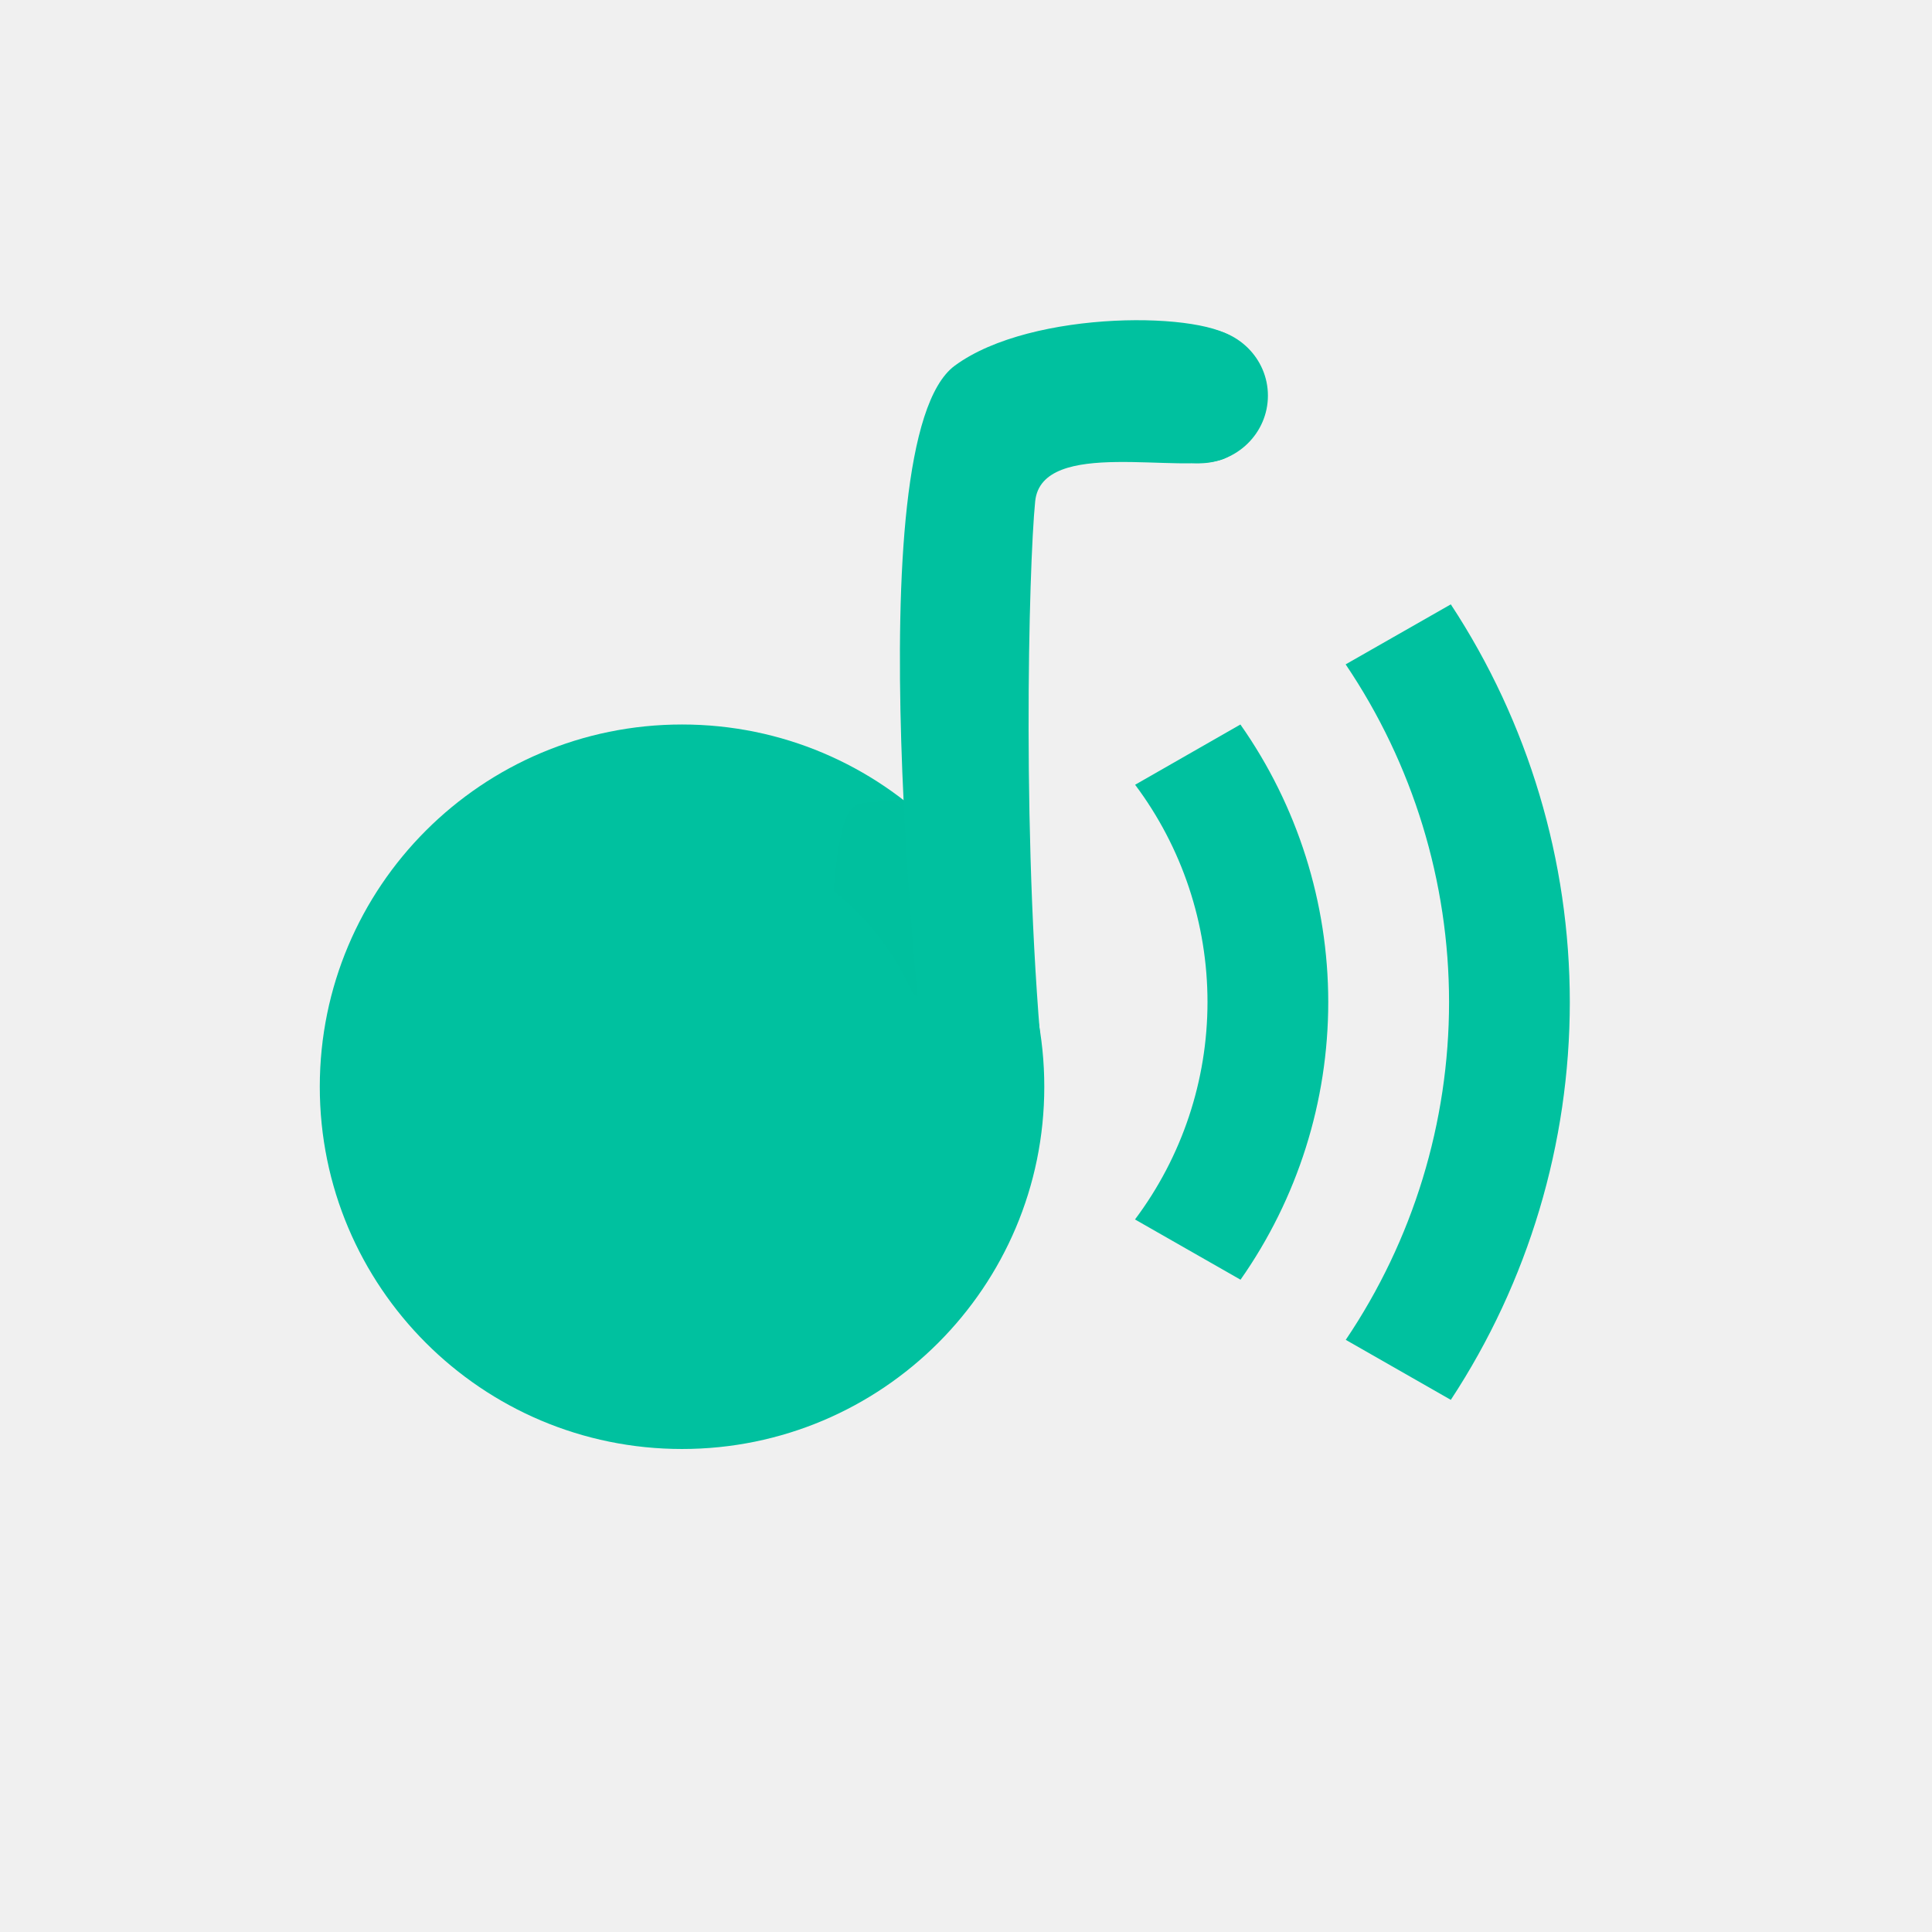
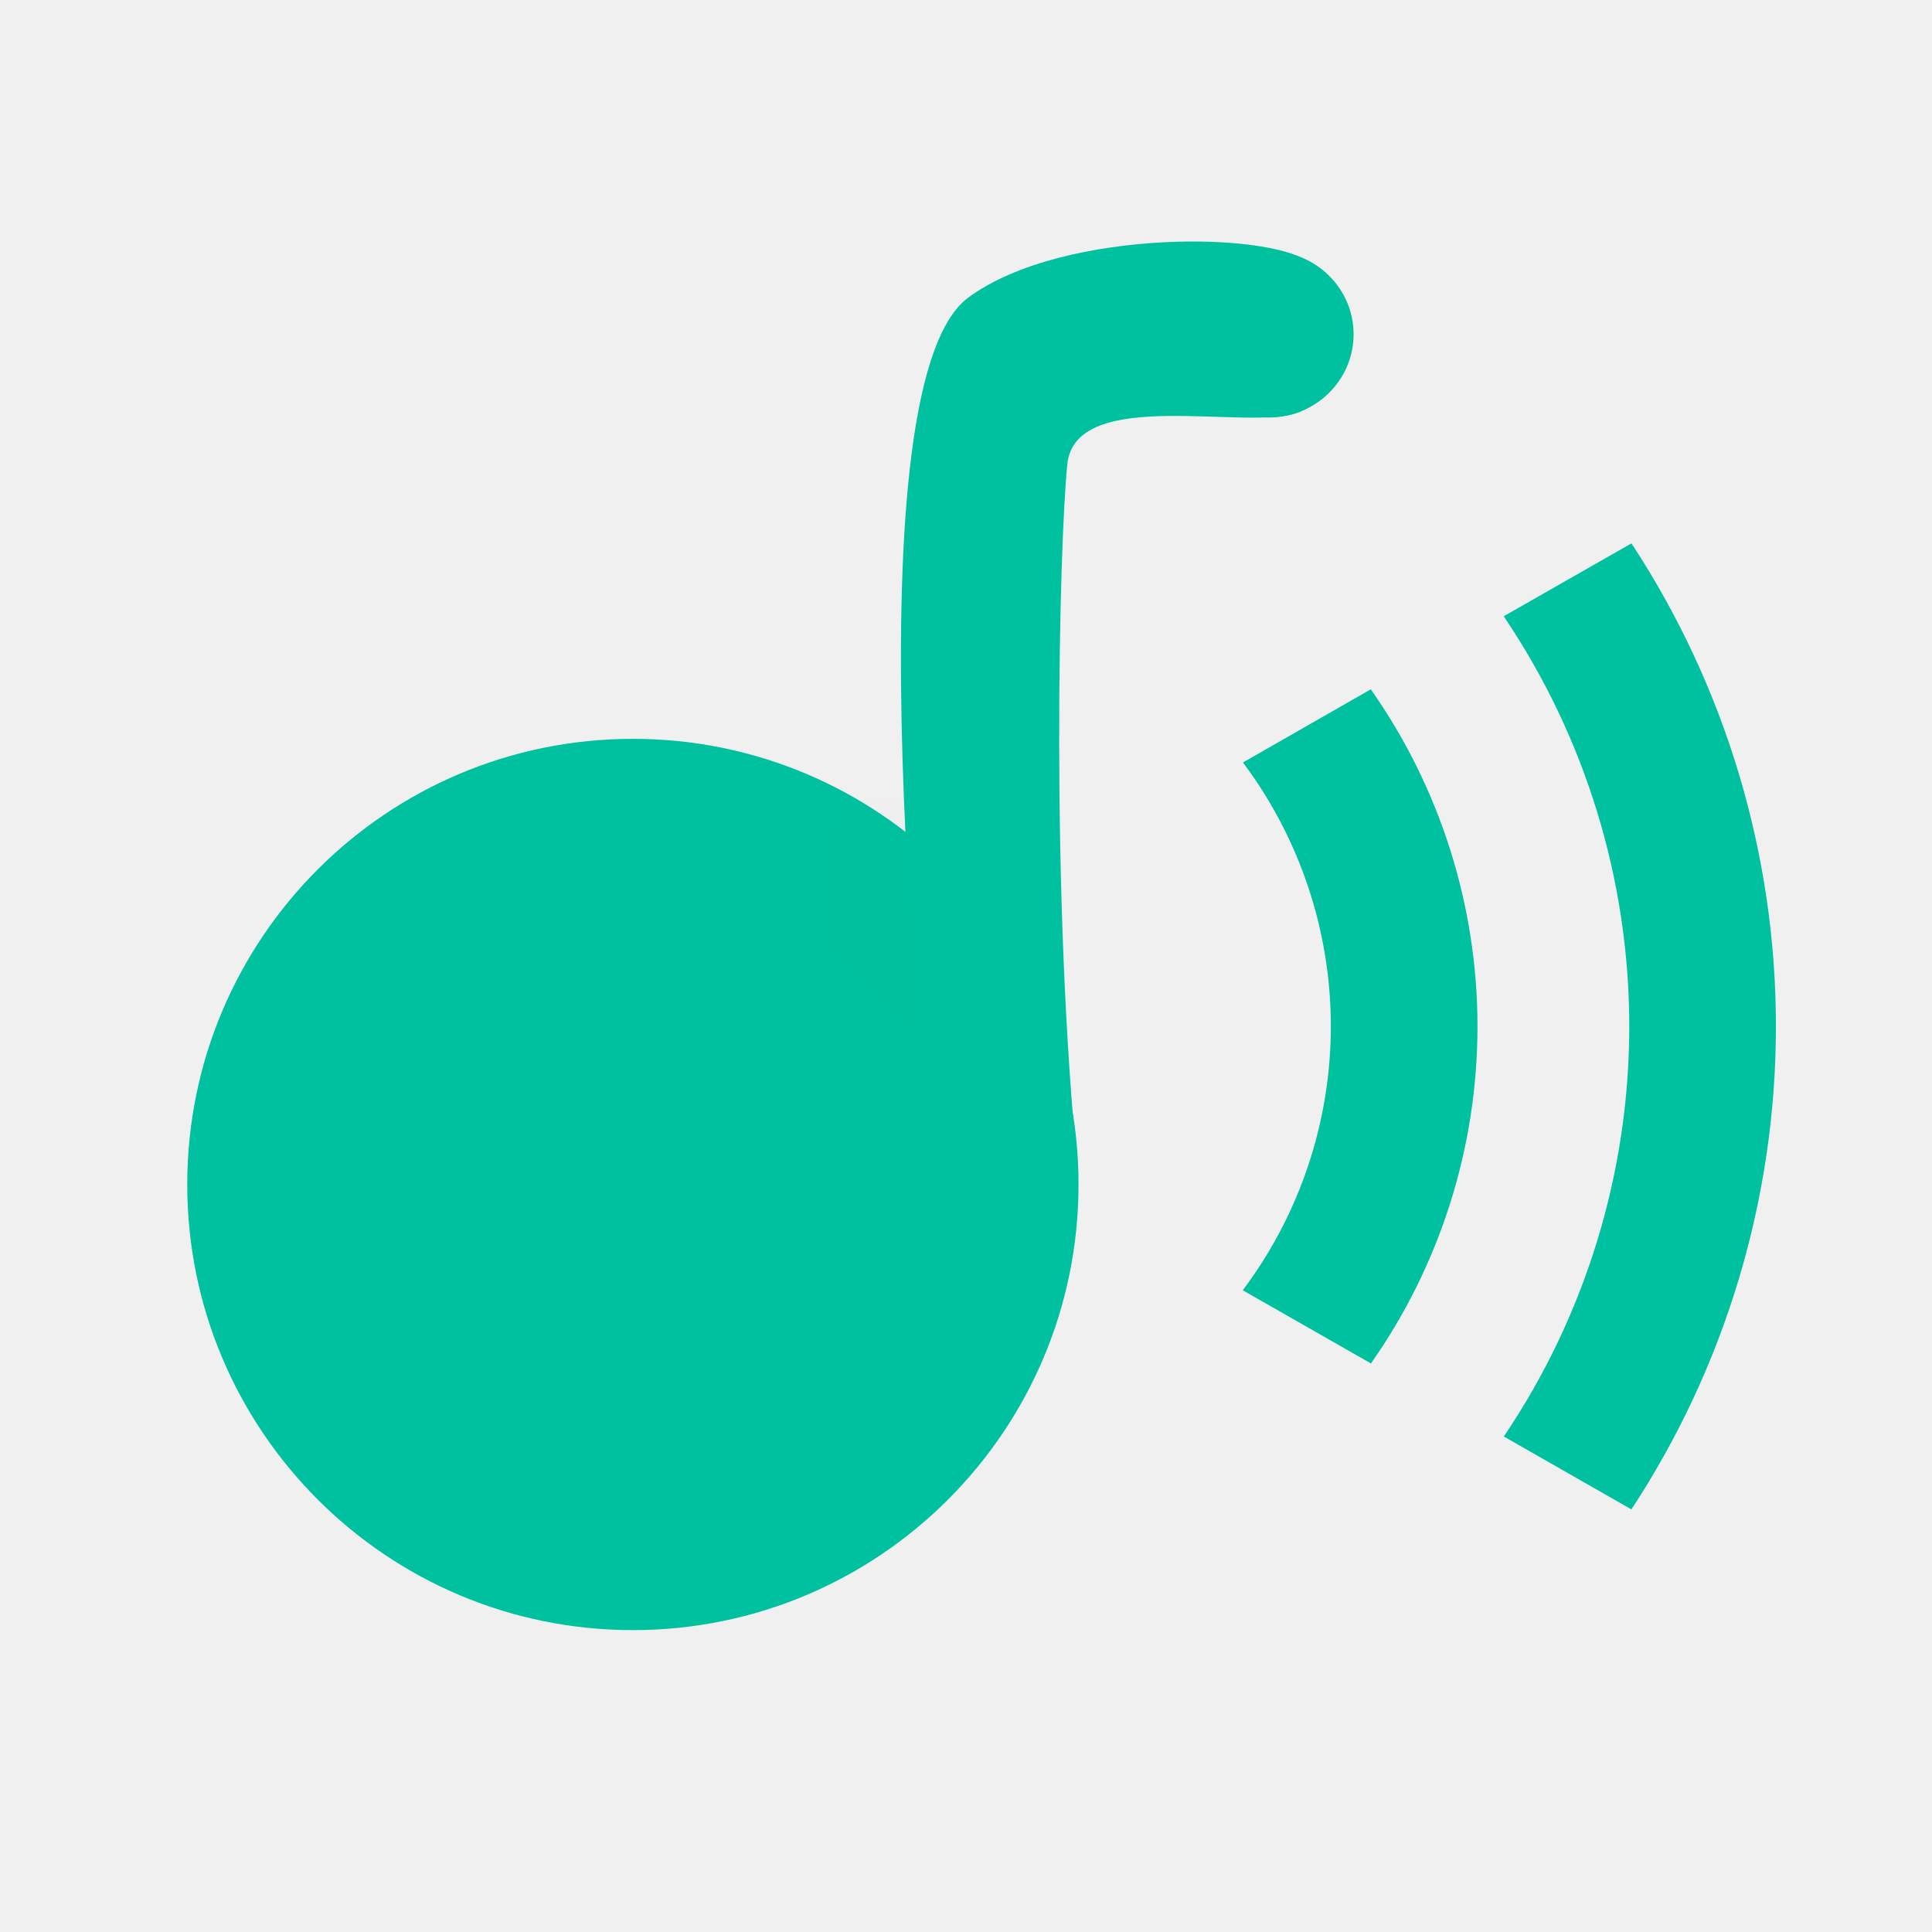
<svg xmlns="http://www.w3.org/2000/svg" xmlns:xlink="http://www.w3.org/1999/xlink" id="svg153" viewBox="0 0 32 32" version="1.0" height="32" width="32">
  <defs id="defs3">
    <linearGradient id="linearGradient1047">
      <stop style="stop-color:#000000;stop-opacity:1;" offset="0" id="stop1043" />
      <stop style="stop-color:#000000;stop-opacity:0;" offset="1" id="stop1045" />
    </linearGradient>
    <style type="text/css" id="current-color-scheme">.ColorScheme-Text { color:#363636; }</style>
    <filter style="color-interpolation-filters:sRGB" id="filter1039" x="-0.215" width="1.43" y="-0.072" height="1.144">
      <feGaussianBlur stdDeviation="0.199" id="feGaussianBlur1041" />
    </filter>
    <linearGradient xlink:href="#linearGradient1047" id="linearGradient1049" x1="-63.128" y1="-29" x2="-63.496" y2="-34" gradientUnits="userSpaceOnUse" />
    <linearGradient xlink:href="#linearGradient1047" id="linearGradient1121" gradientUnits="userSpaceOnUse" x1="-63.128" y1="-29" x2="-63.496" y2="-34" />
    <linearGradient xlink:href="#linearGradient1047" id="linearGradient1157" gradientUnits="userSpaceOnUse" x1="-63.128" y1="-29" x2="-63.496" y2="-34" />
+     <linearGradient xlink:href="#linearGradient1047" id="linearGradient965" gradientUnits="userSpaceOnUse" x1="-63.128" y1="-29" x2="-63.496" y2="-34" />
+     <linearGradient xlink:href="#linearGradient1047" id="linearGradient1102" gradientUnits="userSpaceOnUse" x1="-63.128" y1="-29" x2="-63.496" y2="-34" />
+     <linearGradient xlink:href="#linearGradient1047" id="linearGradient1130" gradientUnits="userSpaceOnUse" x1="-63.128" y1="-29" x2="-63.496" y2="-34" />
  </defs>
  <g fill="currentColor" transform="translate(-260.1 -363.46)" class="ColorScheme-Text" id="16-16-audio-volume-high">
    <rect id="rect53" opacity="0" rx="1.125" height="16" width="18" y="311.51" x="251.54" />
    <g id="g65" transform="translate(253.49 312.51)">
      <rect id="rect55" ry="1" height="5" width="5" y="5" x="-.954" />
      <path id="path57" d="m6 2-2.954 3v5l2.954 3z" />
      <path id="path59" d="m13.139 0.927c-0.545-0.428-1.139 0.225-0.684 0.732 1.62 1.51 2.542 3.625 2.545 5.84-0.003 2.22-0.928 4.34-2.555 5.852-0.445 0.472 0.181 1.148 0.678 0.729 1.83-1.699 2.873-4.082 2.877-6.58-0.003-2.493-1.039-4.872-2.861-6.572z" />
      <path id="path61" d="m10.775 2.413c-0.587-0.535-1.199 0.225-0.684 0.732 1.215 1.133 1.906 2.718 1.908 4.379-0.002 1.665-0.696 3.255-1.916 4.389-0.468 0.446 0.173 1.147 0.68 0.729 1.423-1.322 2.233-3.175 2.236-5.117-0.002-1.938-0.807-3.789-2.225-5.111z" />
      <path id="path63" d="m8.41 3.866c-0.521-0.494-1.155 0.22-0.684 0.73 0.81 0.755 1.272 1.812 1.273 2.92-0.001 1.11-0.464 2.17-1.277 2.926-0.473 0.43 0.14 1.152 0.68 0.73 1.017-0.944 1.595-2.269 1.598-3.656-0.002-1.384-0.577-2.706-1.59-3.65z" />
    </g>
  </g>
  <g fill="currentColor" transform="translate(-235.1 -363.46)" class="ColorScheme-Text" id="16-16-audio-volume-medium">
    <rect id="rect68" opacity="0" rx="1.125" height="16" width="18" y="311.51" x="251.54" />
    <g id="g80" transform="translate(253.49 312.51)">
      <rect id="rect70" ry="1" height="5" width="5" y="5" x="-.954" />
      <path id="path72" d="m6 2-2.954 3v5l2.954 3z" />
-       <path id="path74" opacity=".35" d="m13.139 0.927c-0.545-0.428-1.139 0.225-0.684 0.732 1.62 1.51 2.542 3.625 2.545 5.84-0.003 2.22-0.928 4.34-2.555 5.852-0.445 0.472 0.181 1.148 0.678 0.729 1.83-1.699 2.873-4.082 2.877-6.58-0.003-2.493-1.039-4.872-2.861-6.572z" style="fill:#ffffff;fill-opacity:1;opacity:0.5" />
+       <path id="path74" opacity=".35" d="m13.139 0.927c-0.545-0.428-1.139 0.225-0.684 0.732 1.62 1.51 2.542 3.625 2.545 5.84-0.003 2.22-0.928 4.34-2.555 5.852-0.445 0.472 0.181 1.148 0.678 0.729 1.83-1.699 2.873-4.082 2.877-6.58-0.003-2.493-1.039-4.872-2.861-6.572z" />
      <path id="path76" d="m10.775 2.413c-0.587-0.535-1.199 0.225-0.684 0.732 1.215 1.133 1.906 2.718 1.908 4.379-0.002 1.665-0.696 3.255-1.916 4.389-0.468 0.446 0.173 1.147 0.68 0.729 1.423-1.322 2.233-3.175 2.236-5.117-0.002-1.938-0.807-3.789-2.225-5.111z" />
      <path id="path78" d="m8.41 3.866c-0.521-0.494-1.155 0.22-0.684 0.73 0.81 0.755 1.272 1.812 1.273 2.92-0.001 1.11-0.464 2.17-1.277 2.926-0.473 0.43 0.14 1.152 0.68 0.73 1.017-0.944 1.595-2.269 1.598-3.656-0.002-1.384-0.577-2.706-1.59-3.65z" />
    </g>
  </g>
  <g fill="currentColor" class="ColorScheme-Text" transform="translate(-210.1 -363.46)" id="16-16-audio-volume-low">
    <rect id="rect83" opacity="0" rx="1.125" height="16" width="18" y="311.51" x="251.54" />
    <g id="g99" transform="translate(253.49 312.51)">
      <g id="g97">
        <rect id="rect85" ry="1" height="5" width="5" y="5" x="-.954" />
        <path id="path87" d="m6 2-2.954 3v5l2.954 3z" />
        <g id="g95" fill-rule="evenodd">
-           <path id="path89" style="paint-order:normal;fill:#ffffff;fill-opacity:1;opacity:0.5" opacity=".35" d="m13.139 0.927c-0.545-0.428-1.139 0.225-0.684 0.732 1.62 1.51 2.542 3.625 2.545 5.84-0.003 2.22-0.928 4.34-2.555 5.852-0.445 0.472 0.181 1.148 0.678 0.729 1.83-1.699 2.873-4.082 2.877-6.58-0.003-2.493-1.039-4.872-2.861-6.572z" />
-           <path id="path91" style="paint-order:normal;fill:#ffffff;fill-opacity:1;opacity:0.5" opacity=".35" d="m10.775 2.413c-0.587-0.535-1.199 0.225-0.684 0.732 1.215 1.133 1.906 2.718 1.908 4.379-0.002 1.665-0.696 3.255-1.916 4.389-0.468 0.446 0.173 1.147 0.68 0.729 1.423-1.322 2.233-3.175 2.236-5.117-0.002-1.938-0.807-3.789-2.225-5.111z" />
+           <path id="path89" style="paint-order:normal" opacity=".35" d="m13.139 0.927c-0.545-0.428-1.139 0.225-0.684 0.732 1.62 1.51 2.542 3.625 2.545 5.84-0.003 2.22-0.928 4.34-2.555 5.852-0.445 0.472 0.181 1.148 0.678 0.729 1.83-1.699 2.873-4.082 2.877-6.58-0.003-2.493-1.039-4.872-2.861-6.572z" />
+           <path id="path91" style="paint-order:normal" opacity=".35" d="m10.775 2.413c-0.587-0.535-1.199 0.225-0.684 0.732 1.215 1.133 1.906 2.718 1.908 4.379-0.002 1.665-0.696 3.255-1.916 4.389-0.468 0.446 0.173 1.147 0.68 0.729 1.423-1.322 2.233-3.175 2.236-5.117-0.002-1.938-0.807-3.789-2.225-5.111z" />
          <path id="path93" style="paint-order:normal" d="m8.41 3.866c-0.521-0.494-1.155 0.22-0.684 0.73 0.81 0.755 1.272 1.812 1.273 2.92-0.001 1.11-0.464 2.17-1.277 2.926-0.473 0.43 0.14 1.152 0.68 0.73 1.017-0.944 1.595-2.269 1.598-3.656-0.002-1.384-0.577-2.706-1.59-3.65z" />
        </g>
      </g>
    </g>
  </g>
  <g fill="currentColor" transform="translate(-246.64 -377.29)" class="ColorScheme-Text" id="16-16-audio-volume-muted">
    <rect id="rect102" opacity="0" rx="1.125" height="16" width="18" y="324.51" x="316.54" />
-     <path id="path104" opacity=".35" d="m84.691-68.211c-0.376 0.027-0.623 0.49-0.281 0.871 1.62 1.51 2.542 3.625 2.545 5.84-2e-3 1.482-0.422 2.913-1.18 4.154l0.721 0.721c0.934-1.441 1.456-3.127 1.459-4.875-3e-3 -2.493-1.039-4.872-2.861-6.572-0.136-0.107-0.277-0.148-0.402-0.139zm-6.738 1.211-0.908 0.922 0.908 0.908zm4.35 0.23c-0.396 0.012-0.644 0.534-0.258 0.914 1.215 1.133 1.906 2.718 1.908 4.379-8.14e-4 0.678-0.121 1.342-0.34 1.969l0.773 0.771c0.367-0.858 0.565-1.788 0.566-2.74-2e-3 -1.938-0.807-3.789-2.225-5.111-0.147-0.134-0.294-0.186-0.426-0.182zm-2.332 1.469c-0.376 0.016-0.645 0.514-0.291 0.896 0.62 0.578 1.032 1.335 1.193 2.154l1.065 1.066c0.006-0.1 0.015-0.2 0.016-0.301-2e-3 -1.384-0.577-2.706-1.59-3.65-0.13-0.123-0.267-0.171-0.393-0.166zm-7.971 1.301c-0.554 0-1 0.446-1 1v3c0 0.554 0.446 1 1 1h3l2.953 3v-4.926l-3.072-3.074zm7.977 5.098c-0.099 0.116-0.188 0.239-0.301 0.344-0.473 0.43 0.14 1.152 0.68 0.73 0.121-0.112 0.235-0.231 0.344-0.354zm1.959 1.959c-0.209 0.395 0.23 0.853 0.654 0.654z" transform="translate(246.54 394.51)" style="fill:#ffffff;fill-opacity:1;opacity:0.5" />
-     <rect id="rect106" opacity=".35" ry="0" height="20" width="1" y="455.31" x="-5.428" transform="rotate(-45)" style="fill:#ffffff;fill-opacity:1;opacity:0.5" />
+     <path id="path104" opacity=".35" d="m84.691-68.211c-0.376 0.027-0.623 0.49-0.281 0.871 1.62 1.51 2.542 3.625 2.545 5.84-2e-3 1.482-0.422 2.913-1.18 4.154l0.721 0.721c0.934-1.441 1.456-3.127 1.459-4.875-3e-3 -2.493-1.039-4.872-2.861-6.572-0.136-0.107-0.277-0.148-0.402-0.139zm-6.738 1.211-0.908 0.922 0.908 0.908zm4.35 0.23c-0.396 0.012-0.644 0.534-0.258 0.914 1.215 1.133 1.906 2.718 1.908 4.379-8.14e-4 0.678-0.121 1.342-0.34 1.969l0.773 0.771c0.367-0.858 0.565-1.788 0.566-2.74-2e-3 -1.938-0.807-3.789-2.225-5.111-0.147-0.134-0.294-0.186-0.426-0.182zm-2.332 1.469c-0.376 0.016-0.645 0.514-0.291 0.896 0.62 0.578 1.032 1.335 1.193 2.154l1.065 1.066c0.006-0.1 0.015-0.2 0.016-0.301-2e-3 -1.384-0.577-2.706-1.59-3.65-0.13-0.123-0.267-0.171-0.393-0.166zm-7.971 1.301c-0.554 0-1 0.446-1 1v3c0 0.554 0.446 1 1 1h3l2.953 3v-4.926l-3.072-3.074zm7.977 5.098c-0.099 0.116-0.188 0.239-0.301 0.344-0.473 0.43 0.14 1.152 0.68 0.73 0.121-0.112 0.235-0.231 0.344-0.354zm1.959 1.959c-0.209 0.395 0.23 0.853 0.654 0.654z" transform="translate(246.54 394.51)" />
+     <rect id="rect106" opacity=".35" ry="0" height="20" width="1" y="455.31" x="-5.428" transform="rotate(-45)" />
  </g>
-   <g id="22-22-audio-volume-medium" transform="translate(51,65.9999)">
+   <g id="22-22-audio-volume-medium" transform="translate(51,99.9999)">
    <rect id="rect1099" opacity="0" ry="0" height="24" width="24" y="-29" x="-47" style="color:#363636;fill:#363636" />
-     <path id="path1101" d="m -26.97,-21.99 -1.742,0.994 a 10,10 0 0 1 1.713,5.594 10,10 0 0 1 -1.711,5.594 l 1.74,0.994 a 12,12 0 0 0 1.971,-6.588 12,12 0 0 0 -1.971,-6.588 z" style="color:#363636;opacity:0.5;fill:#ffffff;fill-opacity:1" />
+     <path id="path1101" d="m -26.97,-21.99 -1.742,0.994 a 10,10 0 0 1 1.713,5.594 10,10 0 0 1 -1.711,5.594 l 1.74,0.994 a 12,12 0 0 0 1.971,-6.588 12,12 0 0 0 -1.971,-6.588 z" style="color:#363636;opacity:0.35;fill:#ffffff;fill-opacity:1" />
    <path id="path1103" d="m -30.455,-20 -1.744,0.998 a 6,6 0 0 1 1.199,3.6 6,6 0 0 1 -1.201,3.6 l 1.748,0.998 A 8,8 0 0 0 -29,-15.402 8,8 0 0 0 -30.455,-20 Z" style="color:#363636;fill:#00c19f;fill-opacity:1" />
    <g id="g1117" transform="translate(27.42668,14)">
      <path id="path1105" style="fill:#00c19f;fill-opacity:1;stroke-width:3;stroke-linecap:round;stroke-opacity:0.996;paint-order:stroke fill markers" d="m -67.13,-34 a 6,6 0 0 0 -6,6 6,6 0 0 0 6,6 6,6 0 0 0 6,-6 6,6 0 0 0 -6,-6 z m -0.035,2 a 4,4 0 0 1 0.061,0 4,4 0 0 1 4,4 4,4 0 0 1 -4,4 4,4 0 0 1 -4,-4 4,4 0 0 1 3.939,-4 z" />
      <g id="g1115">
        <path style="opacity:0.01;fill:url(#linearGradient1121);fill-opacity:1;stroke:none;stroke-width:1px;stroke-linecap:butt;stroke-linejoin:miter;stroke-opacity:1;filter:url(#filter1039)" d="M -63,-29.392 -64.606,-31 -64.595,-38.62 -62,-39.577 V -30 Z" id="path1107" />
        <g id="g1113">
          <path style="fill:#00c19f;fill-opacity:1;stroke:none;stroke-width:1px;stroke-linecap:butt;stroke-linejoin:miter;stroke-opacity:1" d="m -63.122,-28.435 c 0,0 -1.176,-10.264 0.508,-11.507 1.282,-0.947 4.219,-0.898 4.652,-0.424 0.433,0.474 0.466,1.696 -0.197,1.966 -0.663,0.27 -3.015,-0.365 -3.122,0.705 -0.107,1.07 -0.233,5.811 0.148,9.572 z" id="path1109" />
          <ellipse style="fill:#00c19f;fill-opacity:1;stroke-width:3.394;stroke-linecap:round;stroke-opacity:0.996;paint-order:stroke fill markers" id="ellipse1111" cx="-58.568" cy="-39.447" rx="1.142" ry="1.121" />
        </g>
      </g>
    </g>
  </g>
  <g fill="currentColor" transform="translate(-29.9079,-5.74225)" class="ColorScheme-Text" id="g1133">
    <rect id="rect1123" opacity="0" ry="0" height="24" width="24" y="-22.258" x="-54.893" />
    <g id="g1131" transform="translate(-14.862,2.5994)">
      <path id="path1125" d="m -27.781,-20.654 c -0.229,-0.013 -0.462,0.054 -0.623,0.186 l -4.406,3.611 h -3.221 c -1.108,0 -2,0.892 -2,2 v 4 c 0,1.108 0.892,2 2,2 h 3.221 l 4.406,3.611 c 0.161,0.132 0.394,0.198 0.623,0.186 0.381,-0.022 0.75,-0.265 0.75,-0.797 v -14 c 0,-0.532 -0.369,-0.775 -0.75,-0.797 z" />
      <path id="path1127" opacity="0.35" d="m -20.001,-19.446 -1.742,0.994 a 10,10 0 0 1 1.713,5.594 10,10 0 0 1 -1.711,5.594 l 1.74,0.994 a 12,12 0 0 0 1.971,-6.588 12,12 0 0 0 -1.971,-6.588 z" style="opacity:1" />
      <path id="path1129" d="m -23.486,-17.456 -1.744,0.998 a 6,6 0 0 1 1.199,3.6 6,6 0 0 1 -1.201,3.6 l 1.748,0.998 a 8,8 0 0 0 1.453,-4.598 8,8 0 0 0 -1.455,-4.598 z" />
    </g>
  </g>
-   <g id="22-22-audio-volume-low" transform="translate(51,96.9998)">
+   <g id="22-22-audio-volume-low" transform="translate(51,130.9998)">
    <rect id="rect1135" opacity="0" ry="0" height="24" width="24" y="-29" x="-47" style="color:#363636;fill:#363636" />
-     <path id="path1137" d="m -26.97,-21.99 -1.742,0.994 a 10,10 0 0 1 1.713,5.594 10,10 0 0 1 -1.711,5.594 l 1.74,0.994 a 12,12 0 0 0 1.971,-6.588 12,12 0 0 0 -1.971,-6.588 z" style="color:#363636;opacity:0.5;fill:#ffffff;fill-opacity:1" />
-     <path id="path1139" d="m -30.455,-20 -1.744,0.998 a 6,6 0 0 1 1.199,3.6 6,6 0 0 1 -1.201,3.6 l 1.748,0.998 A 8,8 0 0 0 -29,-15.402 8,8 0 0 0 -30.455,-20 Z" style="color:#363636;opacity:0.5;fill:#ffffff;fill-opacity:1" />
+     <path id="path1137" d="m -26.97,-21.99 -1.742,0.994 a 10,10 0 0 1 1.713,5.594 10,10 0 0 1 -1.711,5.594 l 1.74,0.994 a 12,12 0 0 0 1.971,-6.588 12,12 0 0 0 -1.971,-6.588 z" style="color:#363636;opacity:0.35;fill:#ffffff;fill-opacity:1" />
+     <path id="path1139" d="m -30.455,-20 -1.744,0.998 a 6,6 0 0 1 1.199,3.6 6,6 0 0 1 -1.201,3.6 l 1.748,0.998 A 8,8 0 0 0 -29,-15.402 8,8 0 0 0 -30.455,-20 Z" style="color:#363636;opacity:0.35;fill:#ffffff;fill-opacity:1" />
    <g id="g1153" transform="translate(27.42668,14)">
      <path id="path1141" style="fill:#00c19f;fill-opacity:1;stroke-width:3;stroke-linecap:round;stroke-opacity:0.996;paint-order:stroke fill markers" d="m -67.13,-34 a 6,6 0 0 0 -6,6 6,6 0 0 0 6,6 6,6 0 0 0 6,-6 6,6 0 0 0 -6,-6 z m -0.035,2 a 4,4 0 0 1 0.061,0 4,4 0 0 1 4,4 4,4 0 0 1 -4,4 4,4 0 0 1 -4,-4 4,4 0 0 1 3.939,-4 z" />
      <g id="g1151">
        <path style="opacity:0.01;fill:url(#linearGradient1157);fill-opacity:1;stroke:none;stroke-width:1px;stroke-linecap:butt;stroke-linejoin:miter;stroke-opacity:1;filter:url(#filter1039)" d="M -63,-29.392 -64.606,-31 -64.595,-38.62 -62,-39.577 V -30 Z" id="path1143" />
        <g id="g1149">
          <path style="fill:#00c19f;fill-opacity:1;stroke:none;stroke-width:1px;stroke-linecap:butt;stroke-linejoin:miter;stroke-opacity:1" d="m -63.122,-28.435 c 0,0 -1.176,-10.264 0.508,-11.507 1.282,-0.947 4.219,-0.898 4.652,-0.424 0.433,0.474 0.466,1.696 -0.197,1.966 -0.663,0.27 -3.015,-0.365 -3.122,0.705 -0.107,1.07 -0.233,5.811 0.148,9.572 z" id="path1145" />
          <ellipse style="fill:#00c19f;fill-opacity:1;stroke-width:3.394;stroke-linecap:round;stroke-opacity:0.996;paint-order:stroke fill markers" id="ellipse1147" cx="-58.568" cy="-39.447" rx="1.142" ry="1.121" />
        </g>
      </g>
    </g>
  </g>
-   <g id="22-22-audio-volume-muted" transform="translate(51,125.9998)">
-     <rect id="rect1159" opacity="0" ry="0" height="24" width="24" y="-29" x="-47" style="color:#363636;fill:#363636" />
-     <path id="path1161" d="m -26.97,-21.99 -1.742,0.994 a 10,10 0 0 1 1.713,5.594 10,10 0 0 1 -1.711,5.594 l 1.74,0.994 a 12,12 0 0 0 1.971,-6.588 12,12 0 0 0 -1.971,-6.588 z" style="color:#363636;opacity:0.5;fill:#ffffff;fill-opacity:1" />
-     <path id="path1163" d="m -30.455,-20 -1.744,0.998 a 6,6 0 0 1 1.199,3.6 6,6 0 0 1 -1.201,3.6 l 1.748,0.998 A 8,8 0 0 0 -29,-15.402 8,8 0 0 0 -30.455,-20 Z" style="color:#363636;opacity:0.5;fill:#ffffff;fill-opacity:1" />
-     <g id="g1177" transform="translate(27.42668,14)">
-       <path id="path1165" style="opacity:0.5;fill:#ffffff;fill-opacity:1;stroke-width:3;stroke-linecap:round;stroke-opacity:0.996;paint-order:stroke fill markers" d="m -55.859,67.311 c -1.079,-0.047 -2.527,0.156 -3.328,0.748 -0.947,0.699 -0.982,4.227 -0.838,7.201 A 6,6 0 0 0 -63.703,74 a 6,6 0 0 0 -6,6 6,6 0 0 0 6,6 6,6 0 0 0 6,-6 6,6 0 0 0 -0.045,-0.729 c -0.313,-3.651 -0.209,-7.952 -0.107,-8.967 0.088,-0.877 1.671,-0.614 2.609,-0.637 a 1.142,1.121 0 0 0 0.105,0.006 1.142,1.121 0 0 0 0.402,-0.072 1.142,1.121 0 0 0 0.006,-0.002 c 0.001,-5.64e-4 0.003,-0.001 0.004,-0.002 A 1.142,1.121 0 0 0 -54,68.553 1.142,1.121 0 0 0 -54.793,67.484 c -0.248,-0.094 -0.624,-0.155 -1.066,-0.174 z M -63.738,76 a 4,4 0 0 1 0.061,0 4,4 0 0 1 4,4 4,4 0 0 1 -4,4 4,4 0 0 1 -4,-4 4,4 0 0 1 3.939,-4 z" transform="translate(-3.426679,-107.9999)" />
-       <g id="g1175">
-         <g id="g1173" />
-       </g>
-     </g>
+   <g id="g1175" transform="translate(78.42668,173.9998)">
+     <g id="g1173" />
  </g>
-   <g id="audio-volume-high" transform="translate(-201.5357,-394.505)">
-     <rect id="rect5-5" opacity="0" ry="0.356" height="32" width="32" y="394.505" x="246.536" />
-     <g id="g1527" transform="translate(5,-33)">
-       <path id="path1475" d="m 268.826,434.446 -2.396,1.367 a 13.751,13.751 0 0 1 2.355,7.692 13.751,13.751 0 0 1 -2.353,7.692 l 2.393,1.367 a 16.502,16.502 0 0 0 2.71,-9.059 16.502,16.502 0 0 0 -2.71,-9.059 z" style="color:#363636;fill:#00c19f;fill-opacity:1;stroke-width:1.375" />
-       <path id="path1477" d="m 263.937,437.183 -2.398,1.372 a 8.251,8.251 0 0 1 1.649,4.95 8.251,8.251 0 0 1 -1.652,4.95 l 2.404,1.372 a 11.001,11.001 0 0 0 1.998,-6.322 11.001,11.001 0 0 0 -2.001,-6.322 z" style="color:#363636;fill:#00c19f;fill-opacity:1;stroke-width:1.375" />
-       <path id="path1479" style="color:#363636;fill:#00c19f;fill-opacity:1;stroke-width:1.387" d="m 15.977,5.002 c -0.312,-0.018 -0.931,0.217 -1.15,0.402 L 8.818,10.498 H 4.727 C 3.216,10.498 2,11.687 2,13.25 v 5.5 c 0,1.563 1.216,2.75 2.727,2.75 h 4.092 l 6.309,5.236 c 0.219,0.186 0.538,0.28 0.85,0.262 C 16.496,26.968 17,26.625 17,25.875 V 6.123 c 0,-0.75 -0.504,-1.091 -1.023,-1.121 z" transform="translate(241.5357,427.505)" />
-     </g>
-   </g>
-   <g id="audio-volume-medium" transform="translate(-161.5357,-394.505)">
-     <rect id="rect957" opacity="0" ry="0.356" height="32" width="32" y="394.505" x="246.536" />
-     <g id="g965" transform="translate(5,-33)">
-       <path id="path959" d="m 268.826,434.446 -2.396,1.367 a 13.751,13.751 0 0 1 2.355,7.692 13.751,13.751 0 0 1 -2.353,7.692 l 2.393,1.367 a 16.502,16.502 0 0 0 2.71,-9.059 16.502,16.502 0 0 0 -2.71,-9.059 z" style="color:#363636;opacity:0.5;fill:#ffffff;fill-opacity:1;stroke-width:1.375" />
-       <path id="path961" d="m 263.937,437.183 -2.398,1.372 a 8.251,8.251 0 0 1 1.649,4.95 8.251,8.251 0 0 1 -1.652,4.95 l 2.404,1.372 a 11.001,11.001 0 0 0 1.998,-6.322 11.001,11.001 0 0 0 -2.001,-6.322 z" style="color:#363636;fill:#00c19f;fill-opacity:1;stroke-width:1.375" />
-       <path id="path963" style="color:#363636;fill:#00c19f;fill-opacity:1;stroke-width:1.387" d="m 55.977,5.002 c -0.312,-0.018 -0.931,0.217 -1.15,0.402 L 48.818,10.498 H 44.727 C 43.216,10.498 42,11.687 42,13.25 v 5.5 c 0,1.563 1.216,2.75 2.727,2.75 h 4.092 l 6.309,5.236 c 0.219,0.186 0.538,0.28 0.85,0.262 C 56.496,26.968 57,26.625 57,25.875 V 6.123 c 0,-0.75 -0.504,-1.091 -1.023,-1.121 z" transform="translate(201.5357,427.505)" />
-     </g>
-   </g>
-   <g id="audio-volume-low" transform="translate(-123.5357,-394.505)">
-     <rect id="rect969" opacity="0" ry="0.356" height="32" width="32" y="394.505" x="246.536" />
-     <g id="g977" transform="translate(5,-33)">
-       <path id="path971" d="m 268.826,434.446 -2.396,1.367 a 13.751,13.751 0 0 1 2.355,7.692 13.751,13.751 0 0 1 -2.353,7.692 l 2.393,1.367 a 16.502,16.502 0 0 0 2.71,-9.059 16.502,16.502 0 0 0 -2.71,-9.059 z" style="color:#363636;opacity:0.5;fill:#ffffff;fill-opacity:1;stroke-width:1.375" />
-       <path id="path973" d="m 263.937,437.183 -2.398,1.372 a 8.251,8.251 0 0 1 1.649,4.95 8.251,8.251 0 0 1 -1.652,4.95 l 2.404,1.372 a 11.001,11.001 0 0 0 1.998,-6.322 11.001,11.001 0 0 0 -2.001,-6.322 z" style="color:#363636;opacity:0.5;fill:#ffffff;fill-opacity:1;stroke-width:1.375" />
-       <path id="path975" style="color:#363636;fill:#00c19f;fill-opacity:1;stroke-width:1.387" d="m 91.977,5.002 c -0.312,-0.018 -0.931,0.217 -1.15,0.402 L 84.818,10.498 H 80.727 C 79.216,10.498 78,11.687 78,13.25 v 5.5 c 0,1.563 1.216,2.75 2.727,2.75 h 4.092 l 6.309,5.236 c 0.219,0.186 0.538,0.28 0.85,0.262 C 92.496,26.968 93,26.625 93,25.875 V 6.123 c 0,-0.75 -0.504,-1.091 -1.023,-1.121 z" transform="translate(165.5357,427.505)" />
-     </g>
-   </g>
-   <g id="audio-volume-muted" transform="translate(46.99999,-35)">
-     <rect id="rect981" opacity="0" ry="0.356" height="32" width="32" y="35" x="114" />
-     <path id="path983" style="color:#363636;opacity:0.5;fill:#ffffff;fill-opacity:1;stroke-width:1.375" d="m 141.289,41.941 -2.395,1.367 A 13.751,13.751 0 0 1 141.25,51 a 13.751,13.751 0 0 1 -2.338,7.668 l 0.076,0.076 2.301,1.314 A 16.502,16.502 0 0 0 144,51 16.502,16.502 0 0 0 141.289,41.941 Z" />
-     <path id="path985" style="color:#363636;opacity:0.5;fill:#ffffff;fill-opacity:1;stroke-width:1.375" d="m 136.4,44.678 -2.398,1.373 A 8.251,8.251 0 0 1 135.652,51 8.251,8.251 0 0 1 134.83,54.586 l 2.029,2.029 A 11.001,11.001 0 0 0 138.402,51 11.001,11.001 0 0 0 136.4,44.678 Z" />
-     <path id="path987" style="color:#363636;opacity:0.5;fill:#ffffff;fill-opacity:1;stroke-width:1.387" d="m 129.977,40.002 c -0.312,-0.018 -0.931,0.217 -1.15,0.402 l -4.426,3.752 0.77,0.771 h 0.002 l 3.494,3.496 L 131,50.756 v -9.633 c 0,-0.75 -0.504,-1.091 -1.023,-1.121 z m -12.438,5.779 C 116.629,46.215 116,47.131 116,48.25 v 5.5 c 0,1.563 1.216,2.75 2.727,2.75 h 4.092 l 6.309,5.236 c 0.219,0.186 0.538,0.28 0.85,0.262 C 130.496,61.968 131,61.625 131,60.875 v -1.633 l -2.334,-2.334 -9.482,-9.484 -1.643,-1.643 c -5.2e-4,2.45e-4 -0.001,-2.45e-4 -0.002,0 z" />
-     <path style="color:#000000;font-style:normal;font-variant:normal;font-weight:normal;font-stretch:normal;font-size:medium;line-height:normal;font-family:sans-serif;font-variant-ligatures:normal;font-variant-position:normal;font-variant-caps:normal;font-variant-numeric:normal;font-variant-alternates:normal;font-variant-east-asian:normal;font-feature-settings:normal;font-variation-settings:normal;text-indent:0;text-align:start;text-decoration:none;text-decoration-line:none;text-decoration-style:solid;text-decoration-color:#000000;letter-spacing:normal;word-spacing:normal;text-transform:none;writing-mode:lr-tb;direction:ltr;text-orientation:mixed;dominant-baseline:auto;baseline-shift:baseline;text-anchor:start;white-space:normal;shape-padding:0;shape-margin:0;inline-size:0;clip-rule:nonzero;display:inline;overflow:visible;visibility:visible;opacity:0.5;isolation:auto;mix-blend-mode:normal;color-interpolation:sRGB;color-interpolation-filters:linearRGB;solid-color:#000000;solid-opacity:1;vector-effect:none;fill:#ffffff;fill-opacity:1;fill-rule:nonzero;stroke:none;stroke-width:3;stroke-linecap:round;stroke-linejoin:miter;stroke-miterlimit:4;stroke-dasharray:none;stroke-dashoffset:0;stroke-opacity:1;color-rendering:auto;image-rendering:auto;shape-rendering:auto;text-rendering:auto;enable-background:accumulate;stop-color:#000000" d="m 116.562,38.441 23.335,23.335 c 0.588,0.588 0.588,1.534 0,2.121 -0.588,0.588 -1.534,0.588 -2.121,0 L 114.441,40.562 c -0.588,-0.588 -0.588,-1.534 0,-2.121 0.588,-0.588 1.534,-0.588 2.121,0 z" id="path1027" />
-   </g>
-   <g id="22-22-audio-volume-high">
+   <g id="22-22-audio-volume-high" transform="translate(0,34)">
    <rect id="rect109" opacity="0" ry="0" height="24" width="24" y="3" x="4" style="color:#363636;fill:#363636" />
    <path id="path113" d="m 24.03,10.01 -1.742,0.994 a 10,10 0 0 1 1.713,5.594 10,10 0 0 1 -1.711,5.594 l 1.74,0.994 a 12,12 0 0 0 1.971,-6.588 12,12 0 0 0 -1.971,-6.588 z" style="color:#363636;fill:#00c19f;fill-opacity:1" />
    <path id="path115" d="m 20.545,12 -1.744,0.998 a 6,6 0 0 1 1.199,3.6 6,6 0 0 1 -1.201,3.6 l 1.748,0.998 a 8,8 0 0 0 1.453,-4.598 8,8 0 0 0 -1.455,-4.598 z" style="color:#363636;fill:#00c19f;fill-opacity:1" />
    <g id="g1069" transform="translate(78.42668,45.9999)">
      <path id="path927" style="fill:#00c19f;fill-opacity:1;stroke-width:3;stroke-linecap:round;stroke-opacity:0.996;paint-order:stroke fill markers" d="m -67.13,-34 a 6,6 0 0 0 -6,6 6,6 0 0 0 6,6 6,6 0 0 0 6,-6 6,6 0 0 0 -6,-6 z m -0.035,2 a 4,4 0 0 1 0.061,0 4,4 0 0 1 4,4 4,4 0 0 1 -4,4 4,4 0 0 1 -4,-4 4,4 0 0 1 3.939,-4 z" />
      <g id="g1061">
        <path style="opacity:0.01;fill:url(#linearGradient1049);fill-opacity:1;stroke:none;stroke-width:1px;stroke-linecap:butt;stroke-linejoin:miter;stroke-opacity:1;filter:url(#filter1039)" d="M -63,-29.392 -64.606,-31 -64.595,-38.62 -62,-39.577 V -30 Z" id="path1037" />
        <g id="g987">
          <path style="fill:#00c19f;fill-opacity:1;stroke:none;stroke-width:1px;stroke-linecap:butt;stroke-linejoin:miter;stroke-opacity:1" d="m -63.122,-28.435 c 0,0 -1.176,-10.264 0.508,-11.507 1.282,-0.947 4.219,-0.898 4.652,-0.424 0.433,0.474 0.466,1.696 -0.197,1.966 -0.663,0.27 -3.015,-0.365 -3.122,0.705 -0.107,1.07 -0.233,5.811 0.148,9.572 z" id="path938" />
          <ellipse style="fill:#00c19f;fill-opacity:1;stroke-width:3.394;stroke-linecap:round;stroke-opacity:0.996;paint-order:stroke fill markers" id="path936" cx="-58.568" cy="-39.447" rx="1.142" ry="1.121" />
        </g>
      </g>
    </g>
-     <circle style="fill:#00c19f;stroke-width:0.562;stroke-linecap:round;stroke-linejoin:round;paint-order:stroke fill markers;fill-opacity:1" id="path940" cx="11" cy="18.272" r="4.5" />
+     <circle style="fill:#00c19f;fill-opacity:1;stroke-width:0.562;stroke-linecap:round;stroke-linejoin:round;paint-order:stroke fill markers" id="path940" cx="11" cy="18.272" r="4.5" />
+   </g>
+   <g id="audio-volume-high" transform="translate(-45)">
+     <rect id="rect5-5" opacity="0" ry="0.356" height="32" width="32" y="-4.5996094e-06" x="45" />
+     <path id="path1475" d="m 72.022,9 -2.116,1.207 a 12.143,12.143 0 0 1 2.08,6.793 12.143,12.143 0 0 1 -2.078,6.793 l 2.113,1.207 A 14.572,14.572 0 0 0 74.415,17 14.572,14.572 0 0 0 72.022,9 Z" style="color:#363636;fill:#00c19f;fill-opacity:1;stroke-width:1.214" />
+     <path id="path1477" d="m 67.705,11.417 -2.118,1.212 a 7.286,7.286 0 0 1 1.456,4.371 7.286,7.286 0 0 1 -1.459,4.371 l 2.123,1.212 a 9.715,9.715 0 0 0 1.765,-5.583 9.715,9.715 0 0 0 -1.767,-5.583 z" style="color:#363636;fill:#00c19f;fill-opacity:1;stroke-width:1.214" />
+     <g id="g986" transform="matrix(1.283691,0,0,1.283691,-48.42829,-53.09201)">
+       <g id="g959" transform="translate(148,84.39194)">
+         <path id="path947" style="fill:#00c19f;fill-opacity:1;stroke-width:2.875;stroke-linecap:round;stroke-opacity:0.996;paint-order:stroke fill markers" d="m -67.053,-33.5 a 5.75,5.75 0 0 0 -5.75,5.75 5.75,5.75 0 0 0 5.75,5.75 5.75,5.75 0 0 0 5.75,-5.75 A 5.75,5.75 0 0 0 -67.053,-33.5 Z m -0.034,1.917 a 3.833,3.833 0 0 1 0.058,0 3.833,3.833 0 0 1 3.833,3.833 3.833,3.833 0 0 1 -3.833,3.833 3.833,3.833 0 0 1 -3.833,-3.833 3.833,3.833 0 0 1 3.775,-3.833 z" />
+         <g id="g957">
+           <path style="opacity:0.01;fill:url(#linearGradient965);fill-opacity:1;stroke:none;stroke-width:1px;stroke-linecap:butt;stroke-linejoin:miter;stroke-opacity:1;filter:url(#filter1039)" d="M -63,-29.392 -64.606,-31 -64.595,-38.62 -62,-39.577 V -30 Z" id="path949" />
+           <g id="g955">
+             <path style="fill:#00c19f;fill-opacity:1;stroke:none;stroke-width:0.958px;stroke-linecap:butt;stroke-linejoin:miter;stroke-opacity:1" d="m -63.212,-28.167 c 0,0 -1.127,-9.836 0.487,-11.027 1.229,-0.907 4.043,-0.861 4.458,-0.406 0.415,0.455 0.446,1.625 -0.189,1.884 -0.635,0.259 -2.889,-0.35 -2.992,0.675 -0.103,1.025 -0.223,5.569 0.142,9.173 z" id="path951" />
+             <ellipse style="fill:#00c19f;fill-opacity:1;stroke-width:3.252;stroke-linecap:round;stroke-opacity:0.996;paint-order:stroke fill markers" id="ellipse953" cx="-58.848" cy="-38.72" rx="1.094" ry="1.074" />
+           </g>
+         </g>
+       </g>
+       <circle style="fill:#00c19f;fill-opacity:1;stroke-width:0.539;stroke-linecap:round;stroke-linejoin:round;paint-order:stroke fill markers" id="circle961" cx="80.663" cy="56.902" r="4.312" />
+     </g>
+   </g>
+   <g id="g1057" transform="translate(-196.5357,-461.1973)">
+     <path id="path1051" d="m 268.826,434.446 -2.396,1.367 a 13.751,13.751 0 0 1 2.355,7.692 13.751,13.751 0 0 1 -2.353,7.692 l 2.393,1.367 a 16.502,16.502 0 0 0 2.71,-9.059 16.502,16.502 0 0 0 -2.71,-9.059 z" style="color:#363636;fill:#00c19f;fill-opacity:1;stroke-width:1.375" />
+     <path id="path1053" d="m 263.937,437.183 -2.398,1.372 a 8.251,8.251 0 0 1 1.649,4.95 8.251,8.251 0 0 1 -1.652,4.95 l 2.404,1.372 a 11.001,11.001 0 0 0 1.998,-6.322 11.001,11.001 0 0 0 -2.001,-6.322 z" style="color:#363636;fill:#00c19f;fill-opacity:1;stroke-width:1.375" />
+     <path id="path1055" style="color:#363636;fill:#00c19f;fill-opacity:1;stroke-width:1.387" d="m 15.977,5.002 c -0.312,-0.018 -0.931,0.217 -1.15,0.402 L 8.818,10.498 H 4.727 C 3.216,10.498 2,11.687 2,13.25 v 5.5 c 0,1.563 1.216,2.75 2.727,2.75 h 4.092 l 6.309,5.236 c 0.219,0.186 0.538,0.28 0.85,0.262 C 16.496,26.968 17,26.625 17,25.875 V 6.123 c 0,-0.75 -0.504,-1.091 -1.023,-1.121 z" transform="translate(241.5357,427.505)" />
+   </g>
+   <g id="audio-volume-medium" transform="translate(-5)">
+     <rect id="rect1076" opacity="0" ry="0.356" height="32" width="32" y="-4.5996094e-06" x="45" />
+     <path id="path1078" d="m 72.022,9 -2.116,1.207 a 12.143,12.143 0 0 1 2.08,6.793 12.143,12.143 0 0 1 -2.078,6.793 l 2.113,1.207 A 14.572,14.572 0 0 0 74.415,17 14.572,14.572 0 0 0 72.022,9 Z" style="color:#363636;opacity:0.35;fill:#ffffff;fill-opacity:1;stroke-width:1.214" />
+     <path id="path1080" d="m 67.705,11.417 -2.118,1.212 a 7.286,7.286 0 0 1 1.456,4.371 7.286,7.286 0 0 1 -1.459,4.371 l 2.123,1.212 a 9.715,9.715 0 0 0 1.765,-5.583 9.715,9.715 0 0 0 -1.767,-5.583 z" style="color:#363636;fill:#00c19f;fill-opacity:1;stroke-width:1.214" />
+     <g id="g1098" transform="matrix(1.283691,0,0,1.283691,-48.42829,-53.09201)">
+       <g id="g1094" transform="translate(148,84.39194)">
+         <path id="path1082" style="fill:#00c19f;fill-opacity:1;stroke-width:2.875;stroke-linecap:round;stroke-opacity:0.996;paint-order:stroke fill markers" d="m -67.053,-33.5 a 5.75,5.75 0 0 0 -5.75,5.75 5.75,5.75 0 0 0 5.75,5.75 5.75,5.75 0 0 0 5.75,-5.75 A 5.75,5.75 0 0 0 -67.053,-33.5 Z m -0.034,1.917 a 3.833,3.833 0 0 1 0.058,0 3.833,3.833 0 0 1 3.833,3.833 3.833,3.833 0 0 1 -3.833,3.833 3.833,3.833 0 0 1 -3.833,-3.833 3.833,3.833 0 0 1 3.775,-3.833 z" />
+         <g id="g1092">
+           <path style="opacity:0.01;fill:url(#linearGradient1102);fill-opacity:1;stroke:none;stroke-width:1px;stroke-linecap:butt;stroke-linejoin:miter;stroke-opacity:1;filter:url(#filter1039)" d="M -63,-29.392 -64.606,-31 -64.595,-38.62 -62,-39.577 V -30 Z" id="path1084" />
+           <g id="g1090">
+             <path style="fill:#00c19f;fill-opacity:1;stroke:none;stroke-width:0.958px;stroke-linecap:butt;stroke-linejoin:miter;stroke-opacity:1" d="m -63.212,-28.167 c 0,0 -1.127,-9.836 0.487,-11.027 1.229,-0.907 4.043,-0.861 4.458,-0.406 0.415,0.455 0.446,1.625 -0.189,1.884 -0.635,0.259 -2.889,-0.35 -2.992,0.675 -0.103,1.025 -0.223,5.569 0.142,9.173 z" id="path1086" />
+             <ellipse style="fill:#00c19f;fill-opacity:1;stroke-width:3.252;stroke-linecap:round;stroke-opacity:0.996;paint-order:stroke fill markers" id="ellipse1088" cx="-58.848" cy="-38.72" rx="1.094" ry="1.074" />
+           </g>
+         </g>
+       </g>
+       <circle style="fill:#00c19f;fill-opacity:1;stroke-width:0.539;stroke-linecap:round;stroke-linejoin:round;paint-order:stroke fill markers" id="circle1096" cx="80.663" cy="56.902" r="4.312" />
+     </g>
+   </g>
+   <g id="audio-volume-low" transform="translate(33)">
+     <rect id="rect1104" opacity="0" ry="0.356" height="32" width="32" y="-4.5996094e-06" x="45" />
+     <path id="path1106" d="m 72.022,9 -2.116,1.207 a 12.143,12.143 0 0 1 2.08,6.793 12.143,12.143 0 0 1 -2.078,6.793 l 2.113,1.207 A 14.572,14.572 0 0 0 74.415,17 14.572,14.572 0 0 0 72.022,9 Z" style="color:#363636;opacity:0.35;fill:#ffffff;fill-opacity:1;stroke-width:1.214" />
+     <path id="path1108" d="m 67.705,11.417 -2.118,1.212 a 7.286,7.286 0 0 1 1.456,4.371 7.286,7.286 0 0 1 -1.459,4.371 l 2.123,1.212 a 9.715,9.715 0 0 0 1.765,-5.583 9.715,9.715 0 0 0 -1.767,-5.583 z" style="color:#363636;opacity:0.35;fill:#ffffff;fill-opacity:1;stroke-width:1.214" />
+     <g id="g1126" transform="matrix(1.283691,0,0,1.283691,-48.42829,-53.09201)">
+       <g id="g1122" transform="translate(148,84.39194)">
+         <path id="path1110" style="fill:#00c19f;fill-opacity:1;stroke-width:2.875;stroke-linecap:round;stroke-opacity:0.996;paint-order:stroke fill markers" d="m -67.053,-33.5 a 5.75,5.75 0 0 0 -5.75,5.75 5.75,5.75 0 0 0 5.75,5.75 5.75,5.75 0 0 0 5.75,-5.75 A 5.75,5.75 0 0 0 -67.053,-33.5 Z m -0.034,1.917 a 3.833,3.833 0 0 1 0.058,0 3.833,3.833 0 0 1 3.833,3.833 3.833,3.833 0 0 1 -3.833,3.833 3.833,3.833 0 0 1 -3.833,-3.833 3.833,3.833 0 0 1 3.775,-3.833 z" />
+         <g id="g1120">
+           <path style="opacity:0.01;fill:url(#linearGradient1130);fill-opacity:1;stroke:none;stroke-width:1px;stroke-linecap:butt;stroke-linejoin:miter;stroke-opacity:1;filter:url(#filter1039)" d="M -63,-29.392 -64.606,-31 -64.595,-38.62 -62,-39.577 V -30 Z" id="path1112" />
+           <g id="g1118">
+             <path style="fill:#00c19f;fill-opacity:1;stroke:none;stroke-width:0.958px;stroke-linecap:butt;stroke-linejoin:miter;stroke-opacity:1" d="m -63.212,-28.167 c 0,0 -1.127,-9.836 0.487,-11.027 1.229,-0.907 4.043,-0.861 4.458,-0.406 0.415,0.455 0.446,1.625 -0.189,1.884 -0.635,0.259 -2.889,-0.35 -2.992,0.675 -0.103,1.025 -0.223,5.569 0.142,9.173 z" id="path1114" />
+             <ellipse style="fill:#00c19f;fill-opacity:1;stroke-width:3.252;stroke-linecap:round;stroke-opacity:0.996;paint-order:stroke fill markers" id="ellipse1116" cx="-58.848" cy="-38.72" rx="1.094" ry="1.074" />
+           </g>
+         </g>
+       </g>
+       <circle style="fill:#00c19f;fill-opacity:1;stroke-width:0.539;stroke-linecap:round;stroke-linejoin:round;paint-order:stroke fill markers" id="circle1124" cx="80.663" cy="56.902" r="4.312" />
+     </g>
+   </g>
+   <g id="audio-volume-muted" transform="translate(-45,-31.99999)">
+     <rect id="rect1132" opacity="0" ry="0.356" height="32" width="32" y="32" x="161" />
+     <g id="g1154" transform="matrix(1.283691,0,0,1.283691,67.57171,-21.092)">
+       <g id="g1150" transform="translate(148,84.39194)">
+         <path id="path1138" style="opacity:0.35;fill:#ffffff;fill-opacity:1;stroke-width:3.691;stroke-linecap:round;stroke-opacity:0.996;paint-order:stroke fill markers" d="m 181.131,36.008 c -1.327,-0.058 -3.108,0.192 -4.094,0.92 -1.165,0.86 -1.208,5.2 -1.031,8.859 a 7.381,7.381 0 0 0 -4.523,-1.549 7.381,7.381 0 0 0 -7.381,7.381 7.381,7.381 0 0 0 7.381,7.381 7.381,7.381 0 0 0 7.383,-7.381 7.381,7.381 0 0 0 -0.086,-1.111 c -0.361,-4.442 -0.225,-9.589 -0.102,-10.816 0.108,-1.08 2.062,-0.752 3.215,-0.781 a 1.404,1.379 0 0 0 0.123,0.006 1.404,1.379 0 0 0 0.494,-0.088 1.404,1.379 0 0 0 0.008,-0.002 c 0.002,-9.14e-4 0.004,-0.003 0.006,-0.004 a 1.404,1.379 0 0 0 0.896,-1.285 1.404,1.379 0 0 0 -0.975,-1.312 c -0.305,-0.116 -0.768,-0.193 -1.314,-0.217 z m -9.699,10.689 a 4.921,4.921 0 0 1 0.008,0 4.921,4.921 0 0 1 0.074,0 4.921,4.921 0 0 1 2.398,0.625 A 1.25,1.25 0 0 1 174.791,47 a 1.25,1.25 0 0 1 0.844,0.365 1.25,1.25 0 0 1 0.078,1.684 4.921,4.921 0 0 1 0.723,2.57 4.921,4.921 0 0 1 -4.922,4.92 4.921,4.921 0 0 1 -2.562,-0.721 l -0.816,0.816 a 1.25,1.25 0 0 1 -1.77,0 1.25,1.25 0 0 1 0,-1.77 l 0.852,-0.852 a 4.921,4.921 0 0 1 -0.623,-2.395 4.921,4.921 0 0 1 4.838,-4.922 z" transform="matrix(0.7790034,0,0,0.7790034,-200.6386,-67.9612)" />
+         <g id="g1148">
+           <g id="g1146" />
+         </g>
+       </g>
+     </g>
+     <path style="color:#000000;font-style:normal;font-variant:normal;font-weight:normal;font-stretch:normal;font-size:medium;line-height:normal;font-family:sans-serif;font-variant-ligatures:normal;font-variant-position:normal;font-variant-caps:normal;font-variant-numeric:normal;font-variant-alternates:normal;font-variant-east-asian:normal;font-feature-settings:normal;font-variation-settings:normal;text-indent:0;text-align:start;text-decoration:none;text-decoration-line:none;text-decoration-style:solid;text-decoration-color:#000000;letter-spacing:normal;word-spacing:normal;text-transform:none;writing-mode:lr-tb;direction:ltr;text-orientation:mixed;dominant-baseline:auto;baseline-shift:baseline;text-anchor:start;white-space:normal;shape-padding:0;shape-margin:0;inline-size:0;clip-rule:nonzero;display:inline;overflow:visible;visibility:visible;opacity:0.35;isolation:auto;mix-blend-mode:normal;color-interpolation:sRGB;color-interpolation-filters:linearRGB;solid-color:#000000;solid-opacity:1;vector-effect:none;fill:#ffffff;fill-opacity:1;fill-rule:nonzero;stroke:none;stroke-linecap:round;stroke-linejoin:miter;stroke-miterlimit:4;stroke-dasharray:none;stroke-dashoffset:0;stroke-opacity:1;color-rendering:auto;image-rendering:auto;shape-rendering:auto;text-rendering:auto;enable-background:accumulate;stop-color:#000000;stop-opacity:1" d="m 174.791,47 a 1.25,1.25 0 0 0 -0.926,0.365 l -7.5,7.5 a 1.25,1.25 0 0 0 0,1.77 1.25,1.25 0 0 0 1.77,0 l 7.5,-7.5 a 1.25,1.25 0 0 0 0,-1.77 A 1.25,1.25 0 0 0 174.791,47 Z" id="path1178" />
+   </g>
+   <g id="22-22-audio-volume-muted">
+     <rect id="rect1159" opacity="0" ry="0" height="24" width="24" y="131" x="4" style="color:#363636;fill:#363636" />
+     <path id="path1165" style="opacity:0.35;fill:#ffffff;fill-opacity:1;stroke-width:3;stroke-linecap:round;stroke-opacity:0.996;paint-order:stroke fill markers" d="M 19.141 133.311 C 18.062 133.264 16.614 133.467 15.812 134.059 C 14.866 134.757 14.831 138.286 14.975 141.26 A 6 6 0 0 0 11.297 140 A 6 6 0 0 0 5.297 146 A 6 6 0 0 0 11.297 152 A 6 6 0 0 0 17.297 146 A 6 6 0 0 0 17.252 145.271 C 16.939 141.621 17.043 137.319 17.145 136.305 C 17.232 135.428 18.816 135.691 19.754 135.668 A 1.142 1.121 0 0 0 19.859 135.674 A 1.142 1.121 0 0 0 20.262 135.602 A 1.142 1.121 0 0 0 20.268 135.6 C 20.269 135.599 20.27 135.599 20.271 135.598 A 1.142 1.121 0 0 0 21 134.553 A 1.142 1.121 0 0 0 20.207 133.484 C 19.959 133.391 19.583 133.33 19.141 133.311 z M 11.262 142 A 4 4 0 0 1 11.322 142 A 4 4 0 0 1 13.145 142.439 L 13.291 142.293 C 13.683 141.901 14.315 141.901 14.707 142.293 C 15.099 142.685 15.099 143.317 14.707 143.709 L 14.645 143.771 A 4 4 0 0 1 15.322 146 A 4 4 0 0 1 11.322 150 A 4 4 0 0 1 9.094 149.32 L 9.049 149.365 C 8.657 149.757 8.027 149.757 7.635 149.365 C 7.243 148.974 7.243 148.343 7.635 147.951 L 7.762 147.824 A 4 4 0 0 1 7.322 146 A 4 4 0 0 1 11.262 142 z " />
+     <rect style="opacity:0.35;fill:#ffffff;fill-opacity:1;stroke:none;stroke-width:3.162;stroke-linecap:round;stroke-linejoin:round;stroke-miterlimit:4;stroke-dasharray:none;stroke-opacity:0.349;paint-order:stroke fill markers" id="rect1209" width="10" height="2" x="-100.218" y="110.016" ry="1" transform="rotate(-45)" />
  </g>
</svg>
